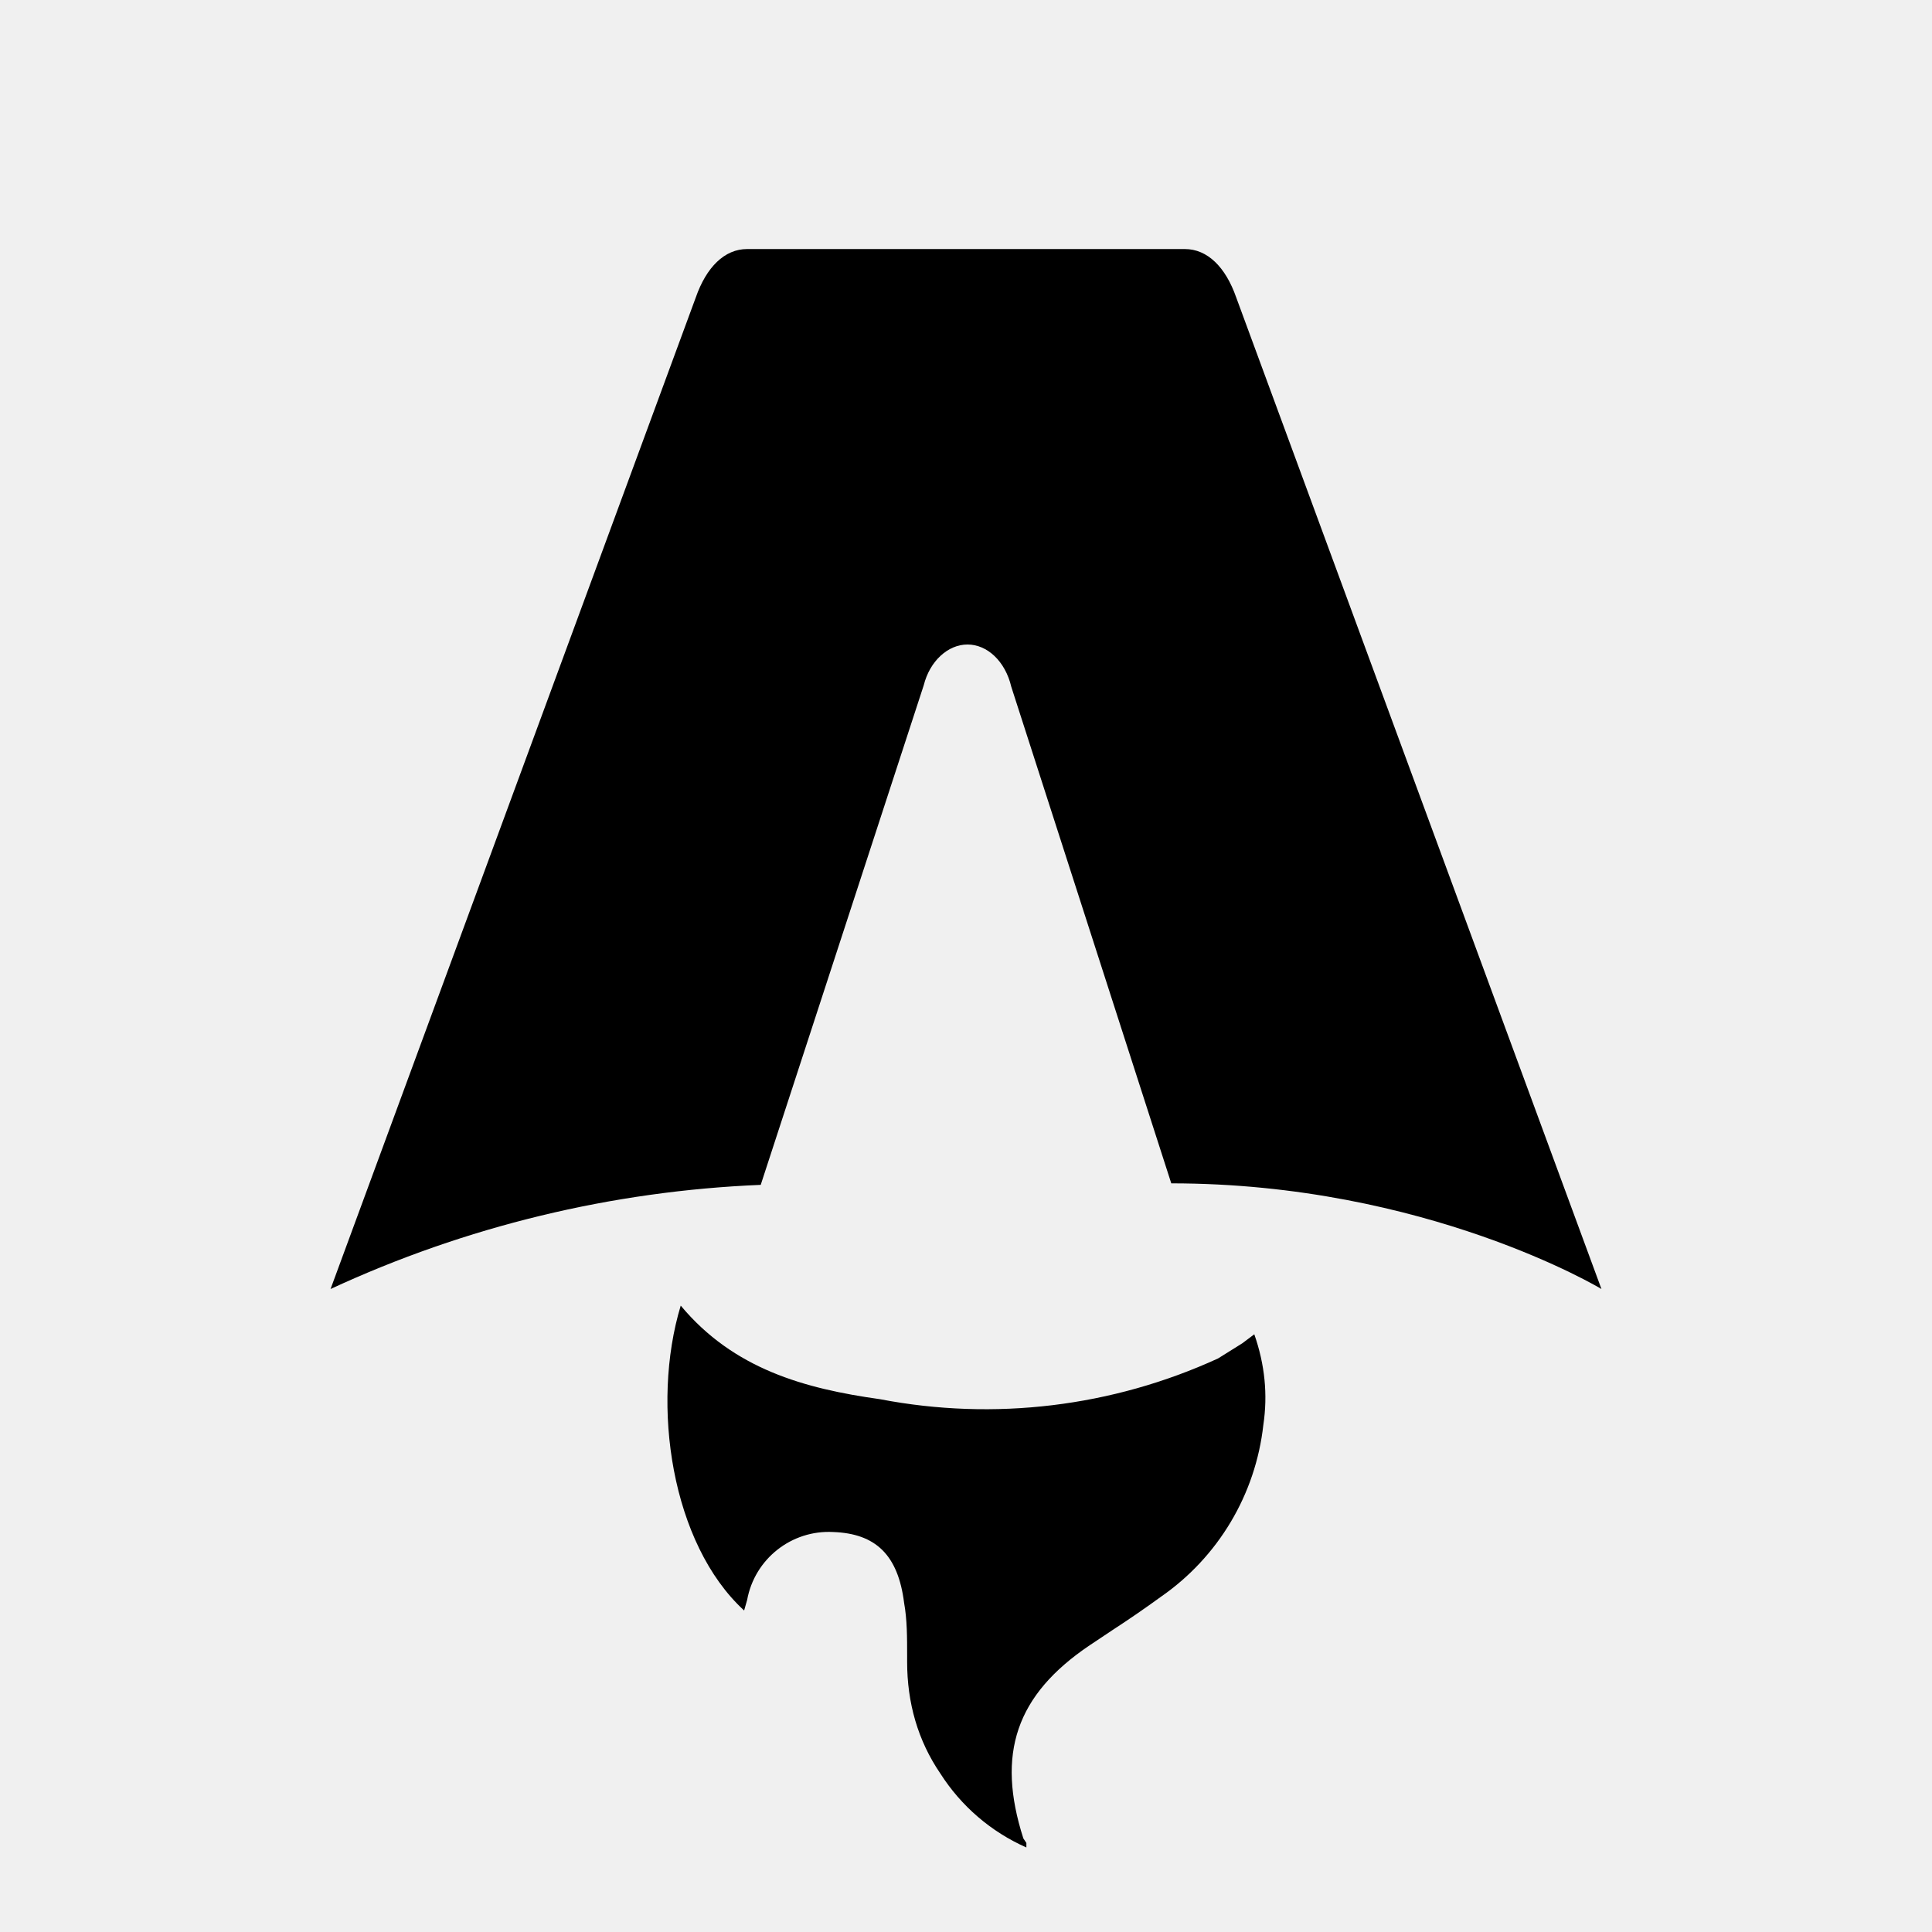
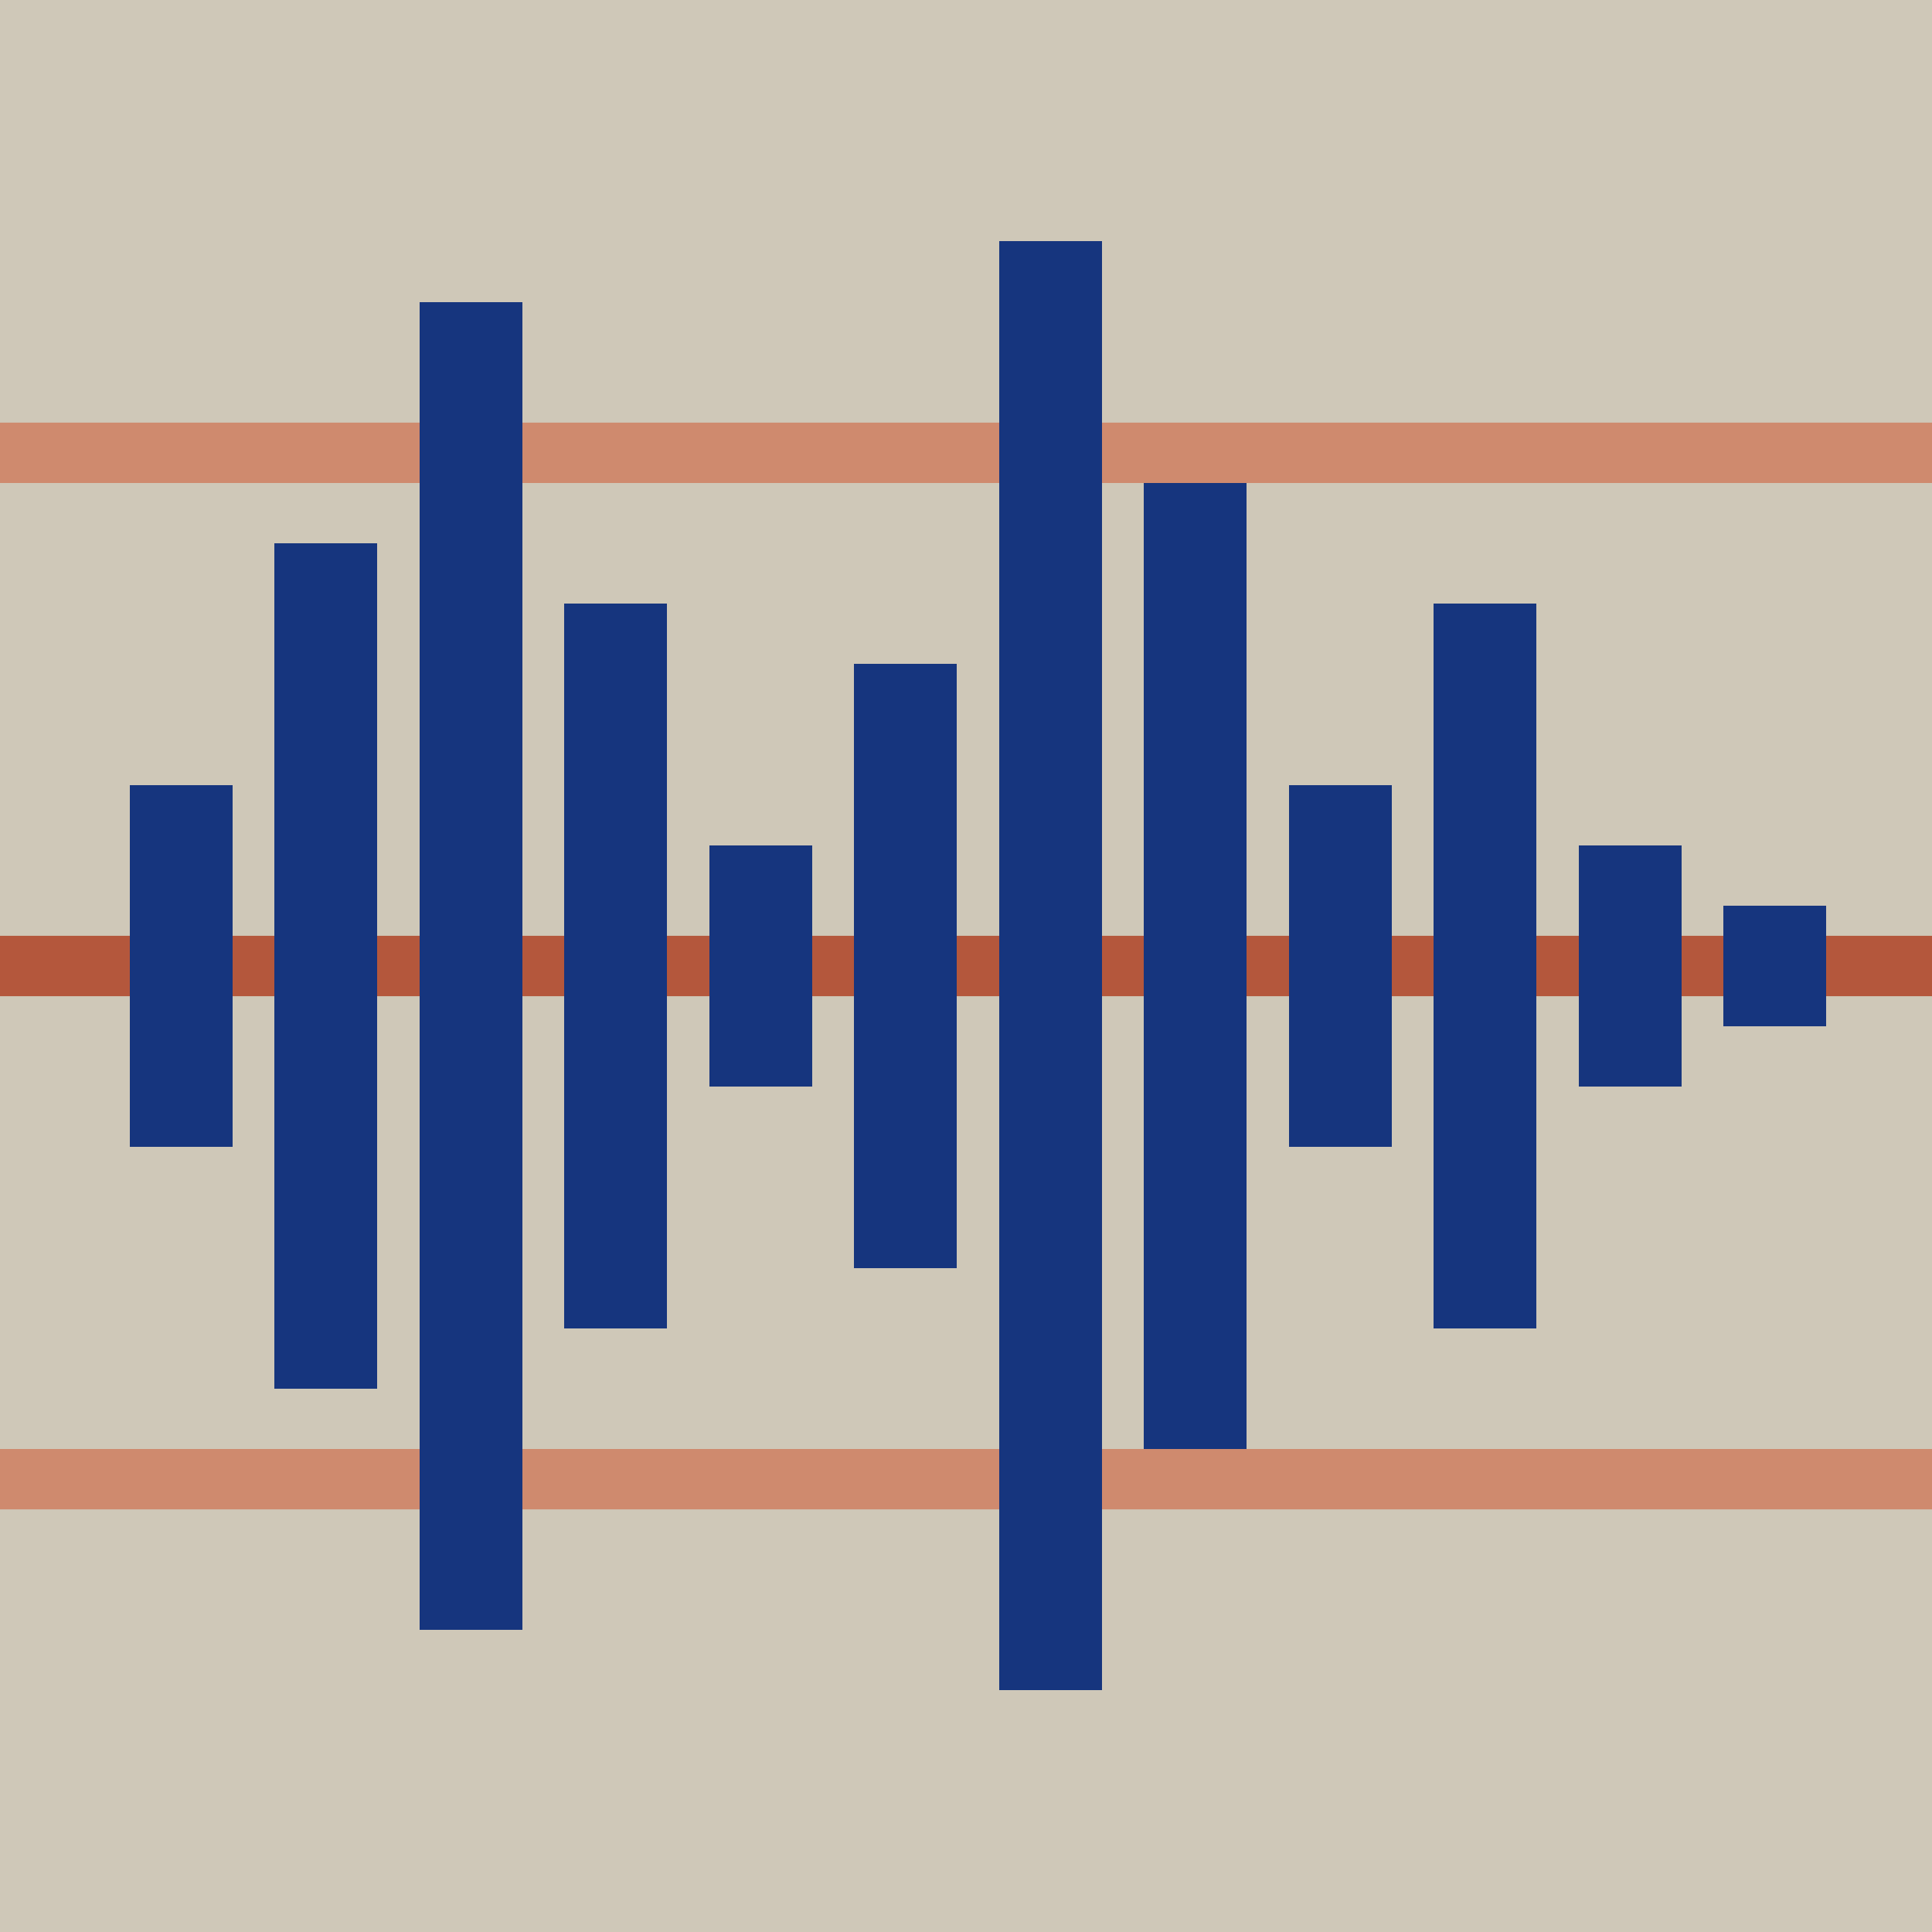
- <svg xmlns="http://www.w3.org/2000/svg" fill="none" viewBox="0 0 128 128">
-   <path d="M50.4 78.5a75.1 75.1 0 0 0-28.5 6.9l24.2-65.7c.7-2 1.9-3.2 3.4-3.2h29c1.5 0 2.7 1.2 3.4 3.2l24.2 65.7s-11.6-7-28.5-7L67 45.5c-.4-1.7-1.6-2.8-2.9-2.8-1.3 0-2.5 1.1-2.9 2.7L50.4 78.5Zm-1.1 28.2Zm-4.2-20.2c-2 6.6-.6 15.8 4.2 20.2a17.5 17.5 0 0 1 .2-.7 5.5 5.5 0 0 1 5.7-4.5c2.8.1 4.3 1.5 4.7 4.7.2 1.1.2 2.3.2 3.5v.4c0 2.7.7 5.2 2.2 7.4a13 13 0 0 0 5.7 4.9v-.3l-.2-.3c-1.8-5.6-.5-9.5 4.4-12.8l1.5-1a73 73 0 0 0 3.2-2.2 16 16 0 0 0 6.8-11.4c.3-2 .1-4-.6-6l-.8.6-1.6 1a37 37 0 0 1-22.4 2.7c-5-.7-9.7-2-13.2-6.2Z" />
-   <style>
-         path { fill: #000; }
-         @media (prefers-color-scheme: dark) {
-             path { fill: #FFF; }
-         }
-     </style>
+ <svg xmlns="http://www.w3.org/2000/svg" viewBox="0 0 32 32" role="img" aria-label="墨線紙帶">
+   <rect width="32" height="32" fill="#cfc8b8" />
+   <g stroke="#cf8a6e" stroke-width="1">
+     <line x1="0" y1="7.5" x2="32" y2="7.5" />
+     <line x1="0" y1="24.5" x2="32" y2="24.5" />
+   </g>
+   <line x1="0" y1="16" x2="32" y2="16" stroke="#b4573c" stroke-width="1" />
+   <g stroke="#16357e" stroke-width="1.7" shape-rendering="crispEdges">
+     <line x1="3" y1="13" x2="3" y2="19" />
+     <line x1="5.4" y1="9" x2="5.4" y2="23" />
+     <line x1="7.8" y1="5" x2="7.8" y2="27" />
+     <line x1="10.2" y1="10" x2="10.2" y2="22" />
+     <line x1="12.6" y1="14" x2="12.6" y2="18" />
+     <line x1="15" y1="11" x2="15" y2="21" />
+     <line x1="17.4" y1="4" x2="17.4" y2="28" />
+     <line x1="19.8" y1="8" x2="19.8" y2="24" />
+     <line x1="22.2" y1="13" x2="22.2" y2="19" />
+     <line x1="24.6" y1="10" x2="24.6" y2="22" />
+     <line x1="27" y1="14" x2="27" y2="18" />
+     <line x1="29.4" y1="15" x2="29.4" y2="17" />
+   </g>
</svg>
